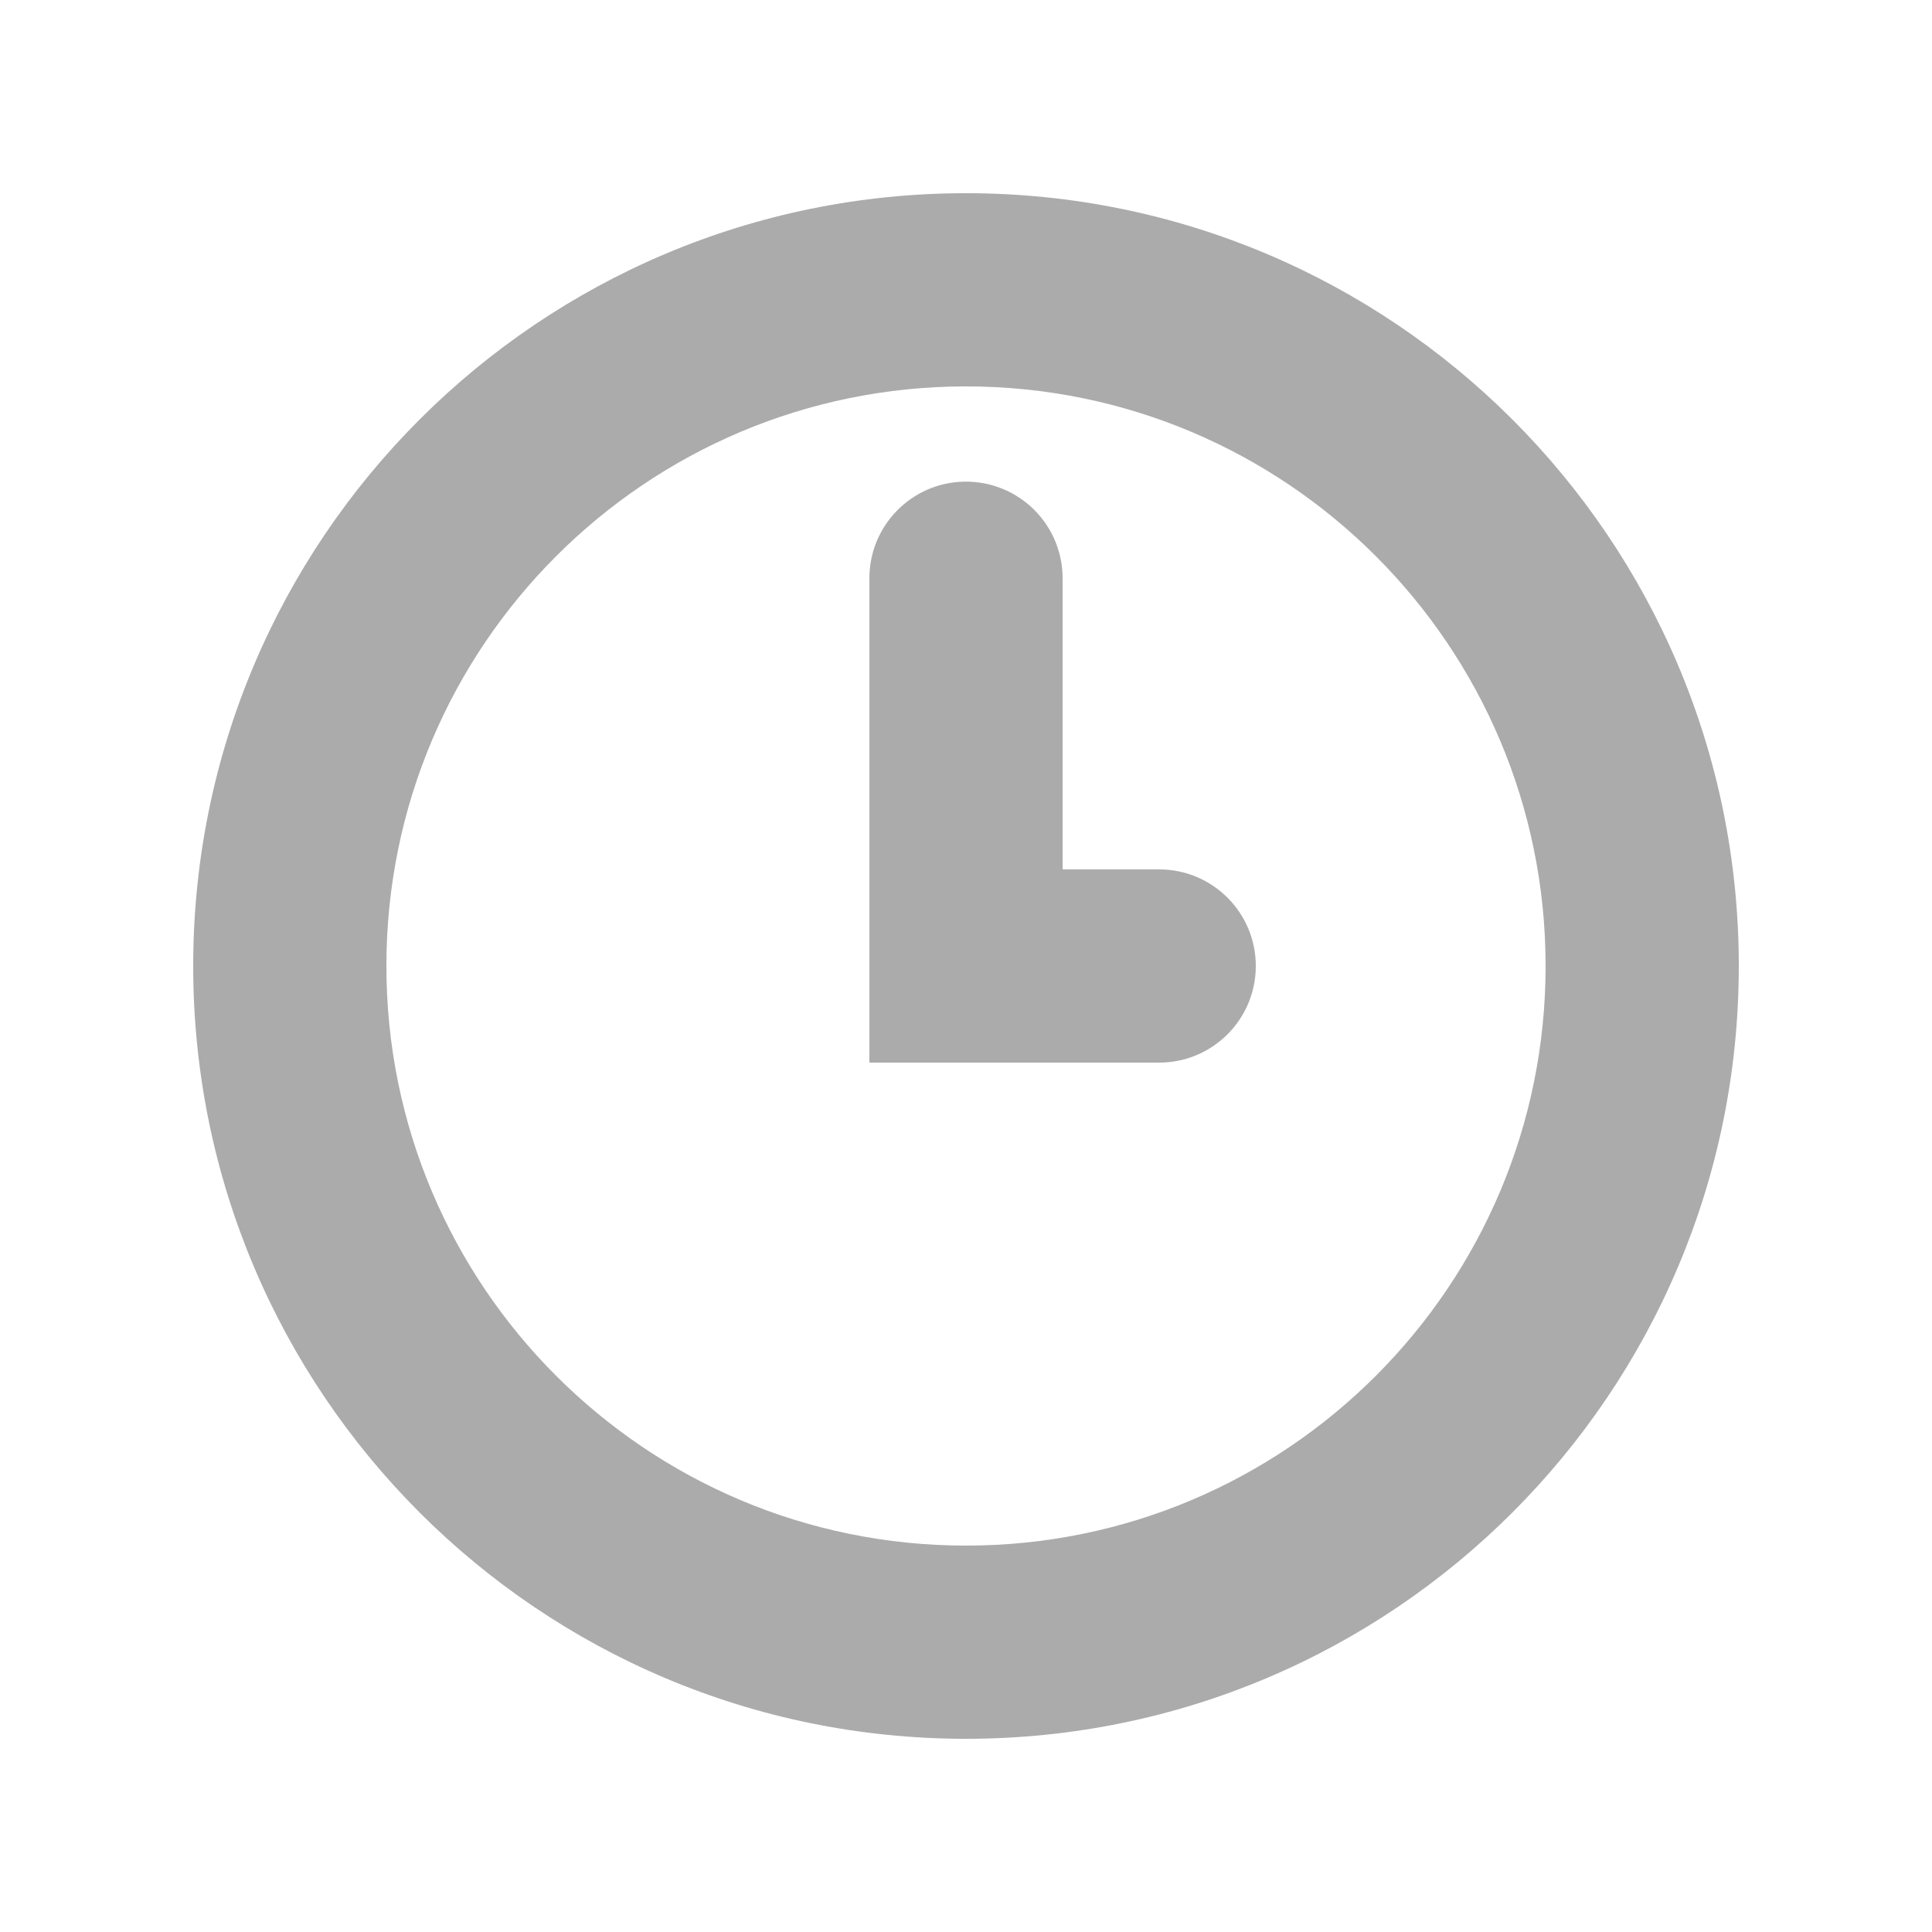
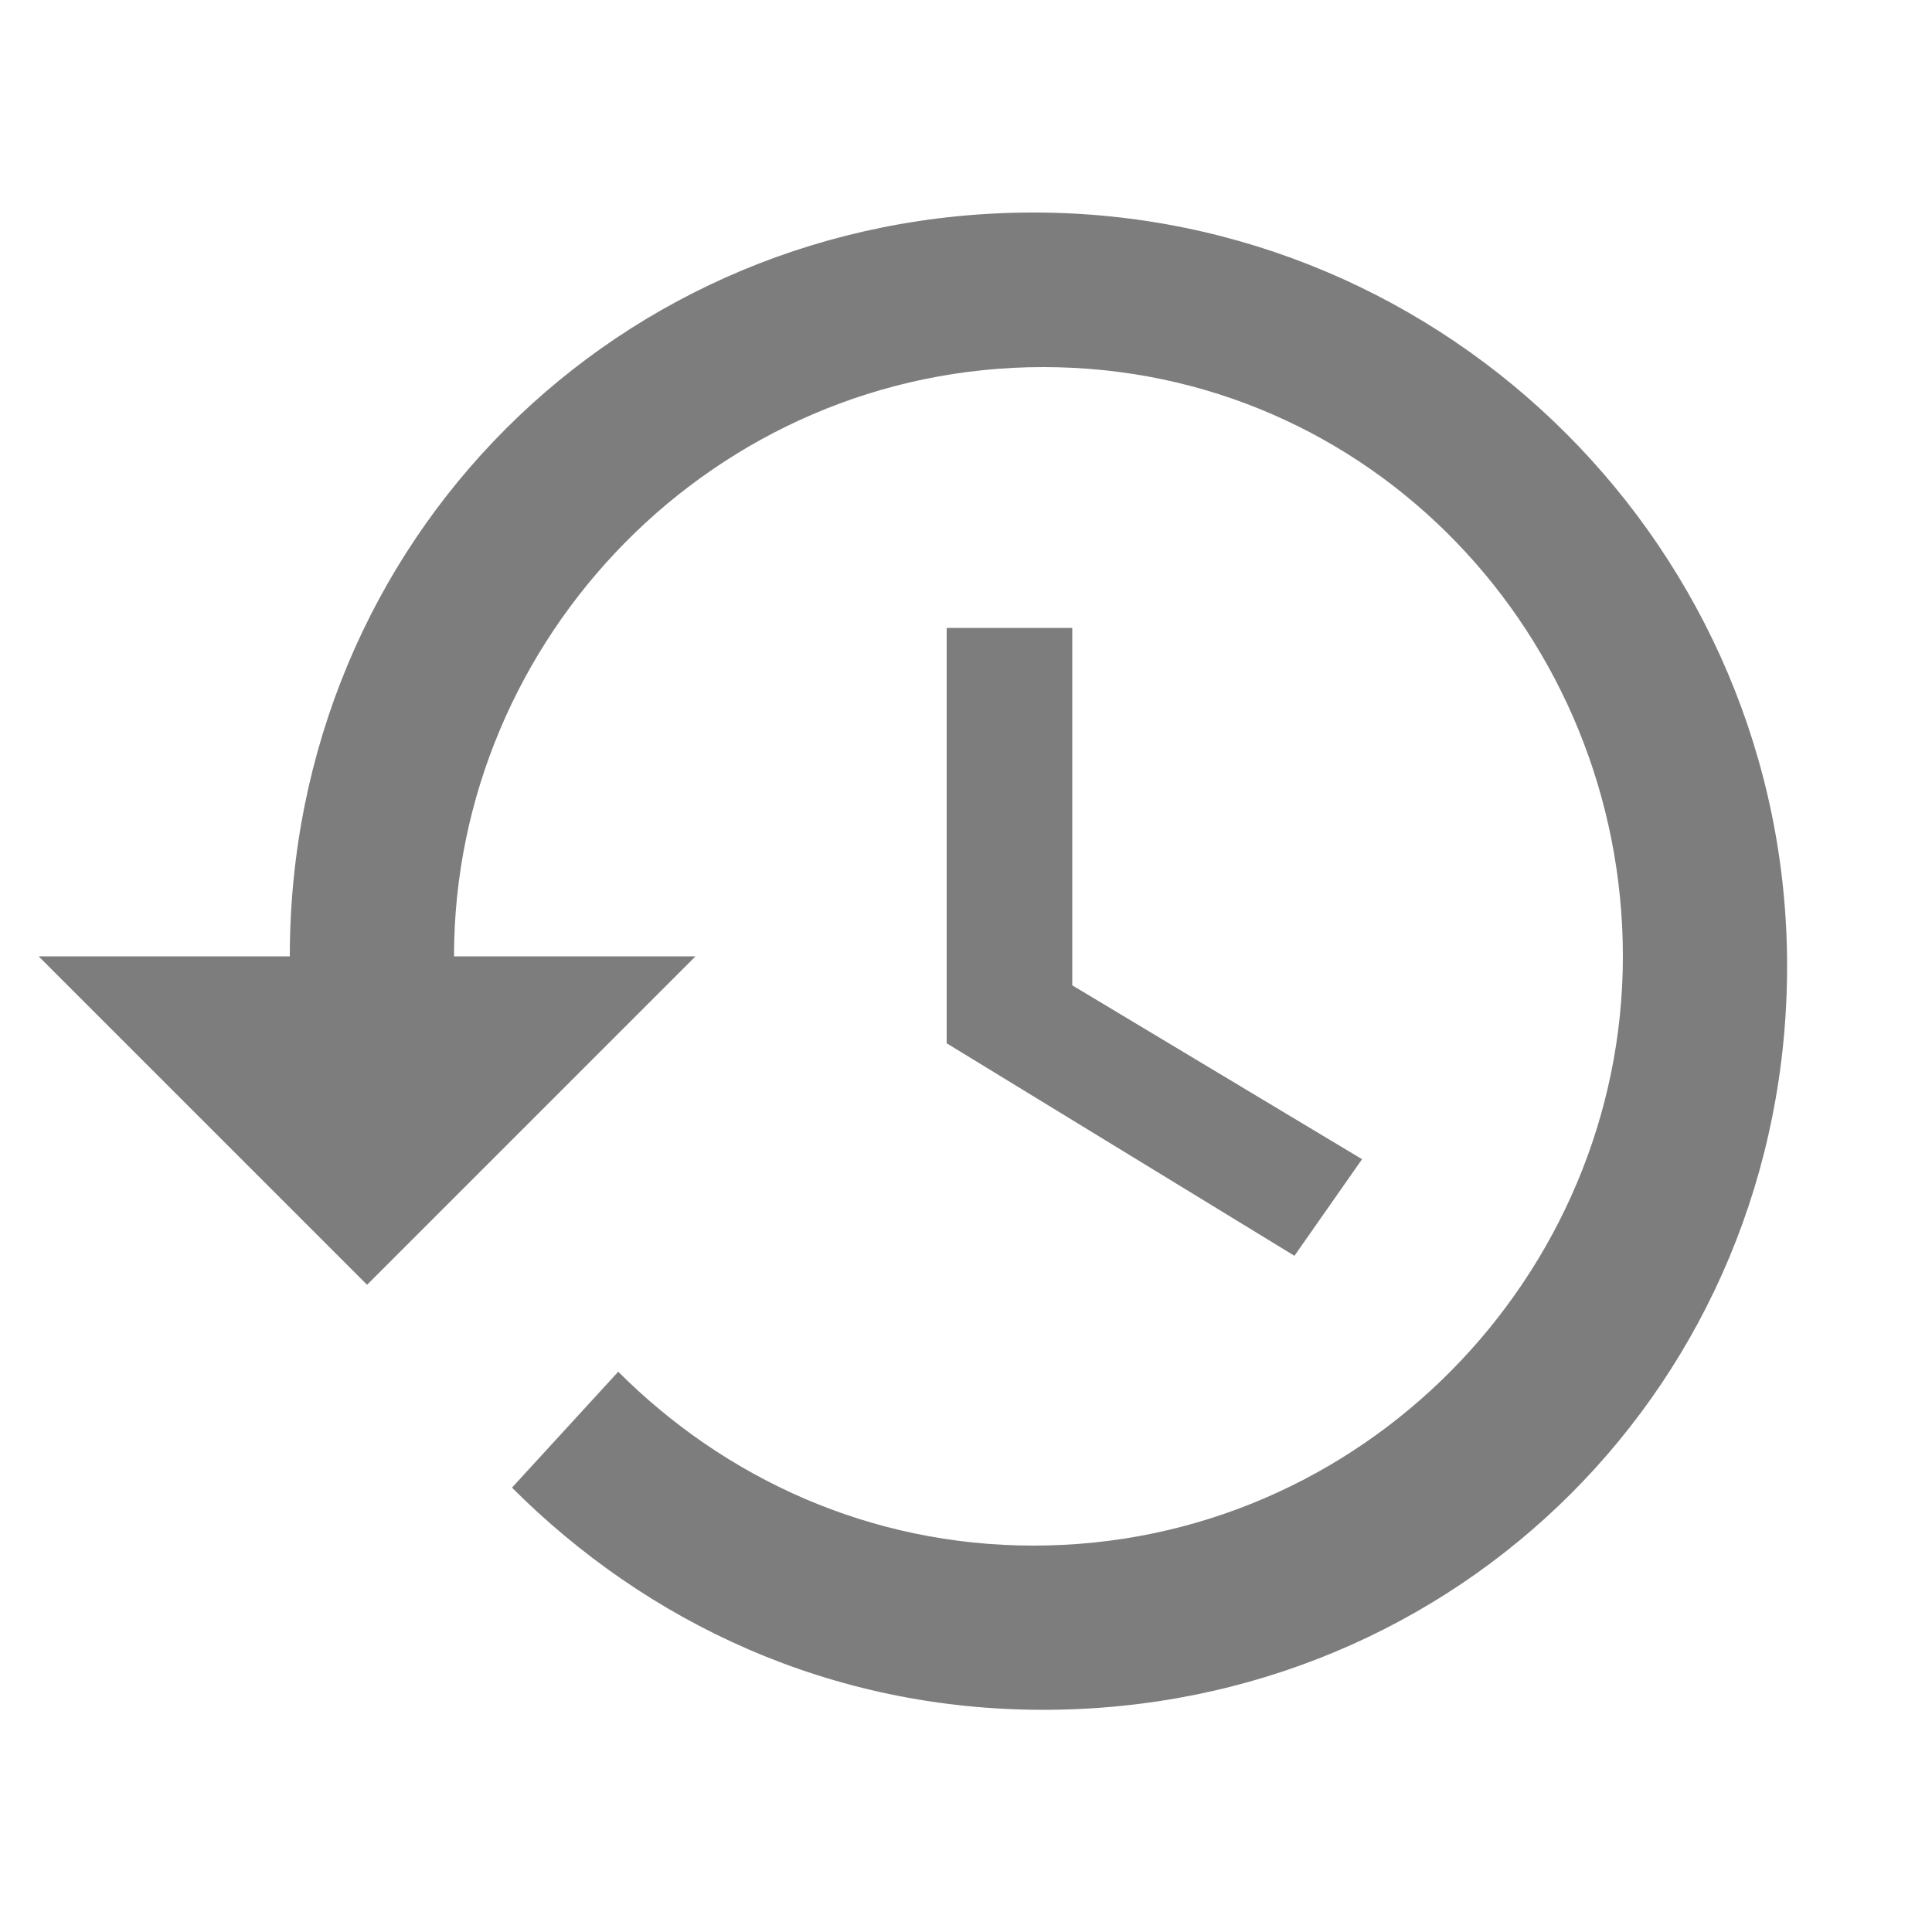
- <svg xmlns="http://www.w3.org/2000/svg" width="20" height="20">
-   <path d="M10 2a8 8 0 0 0-8 8 8 8 0 0 0 8 8 8 8 0 0 0 8-8 8 8 0 0 0-8-8zm0 2a6 6 0 0 1 6 6 6 6 0 0 1-6 6 6 6 0 0 1-6-6 6 6 0 0 1 6-6z" opacity=".33" />
-   <path d="M9.984 4.986A1 1 0 0 0 9 6v5h3a1 1 0 1 0 0-2h-1V6a1 1 0 0 0-1.016-1.014z" opacity=".33" />
+ <svg xmlns="http://www.w3.org/2000/svg" version="1.1" id="图层_1" x="0px" y="0px" viewBox="0 0 20 20" style="enable-background:new 0 0 20 20;" xml:space="preserve" height="20" width="20">
+   <style type="text/css">
+ 	.st0{opacity:0.51;enable-background:new    ;}
+ </style>
+   <path class="st0" d="M10.7,2.2C6.4,2.2,3,5.6,3,9.9H0.4l3.3,3.3l0.1,0.1l3.4-3.4H4.7c0-3.3,2.7-6.1,6.1-6.1s6,2.8,6,6.1  S14.1,16,10.7,16c-1.7,0-3.2-0.7-4.3-1.8l-1.1,1.2c1.4,1.4,3.3,2.3,5.5,2.3c4.3,0,7.7-3.4,7.7-7.7S15,2.2,10.7,2.2z M9.8,6.5v4.3  l3.6,2.2l0.7-1l-3-1.8V6.5H9.8z" />
</svg>
